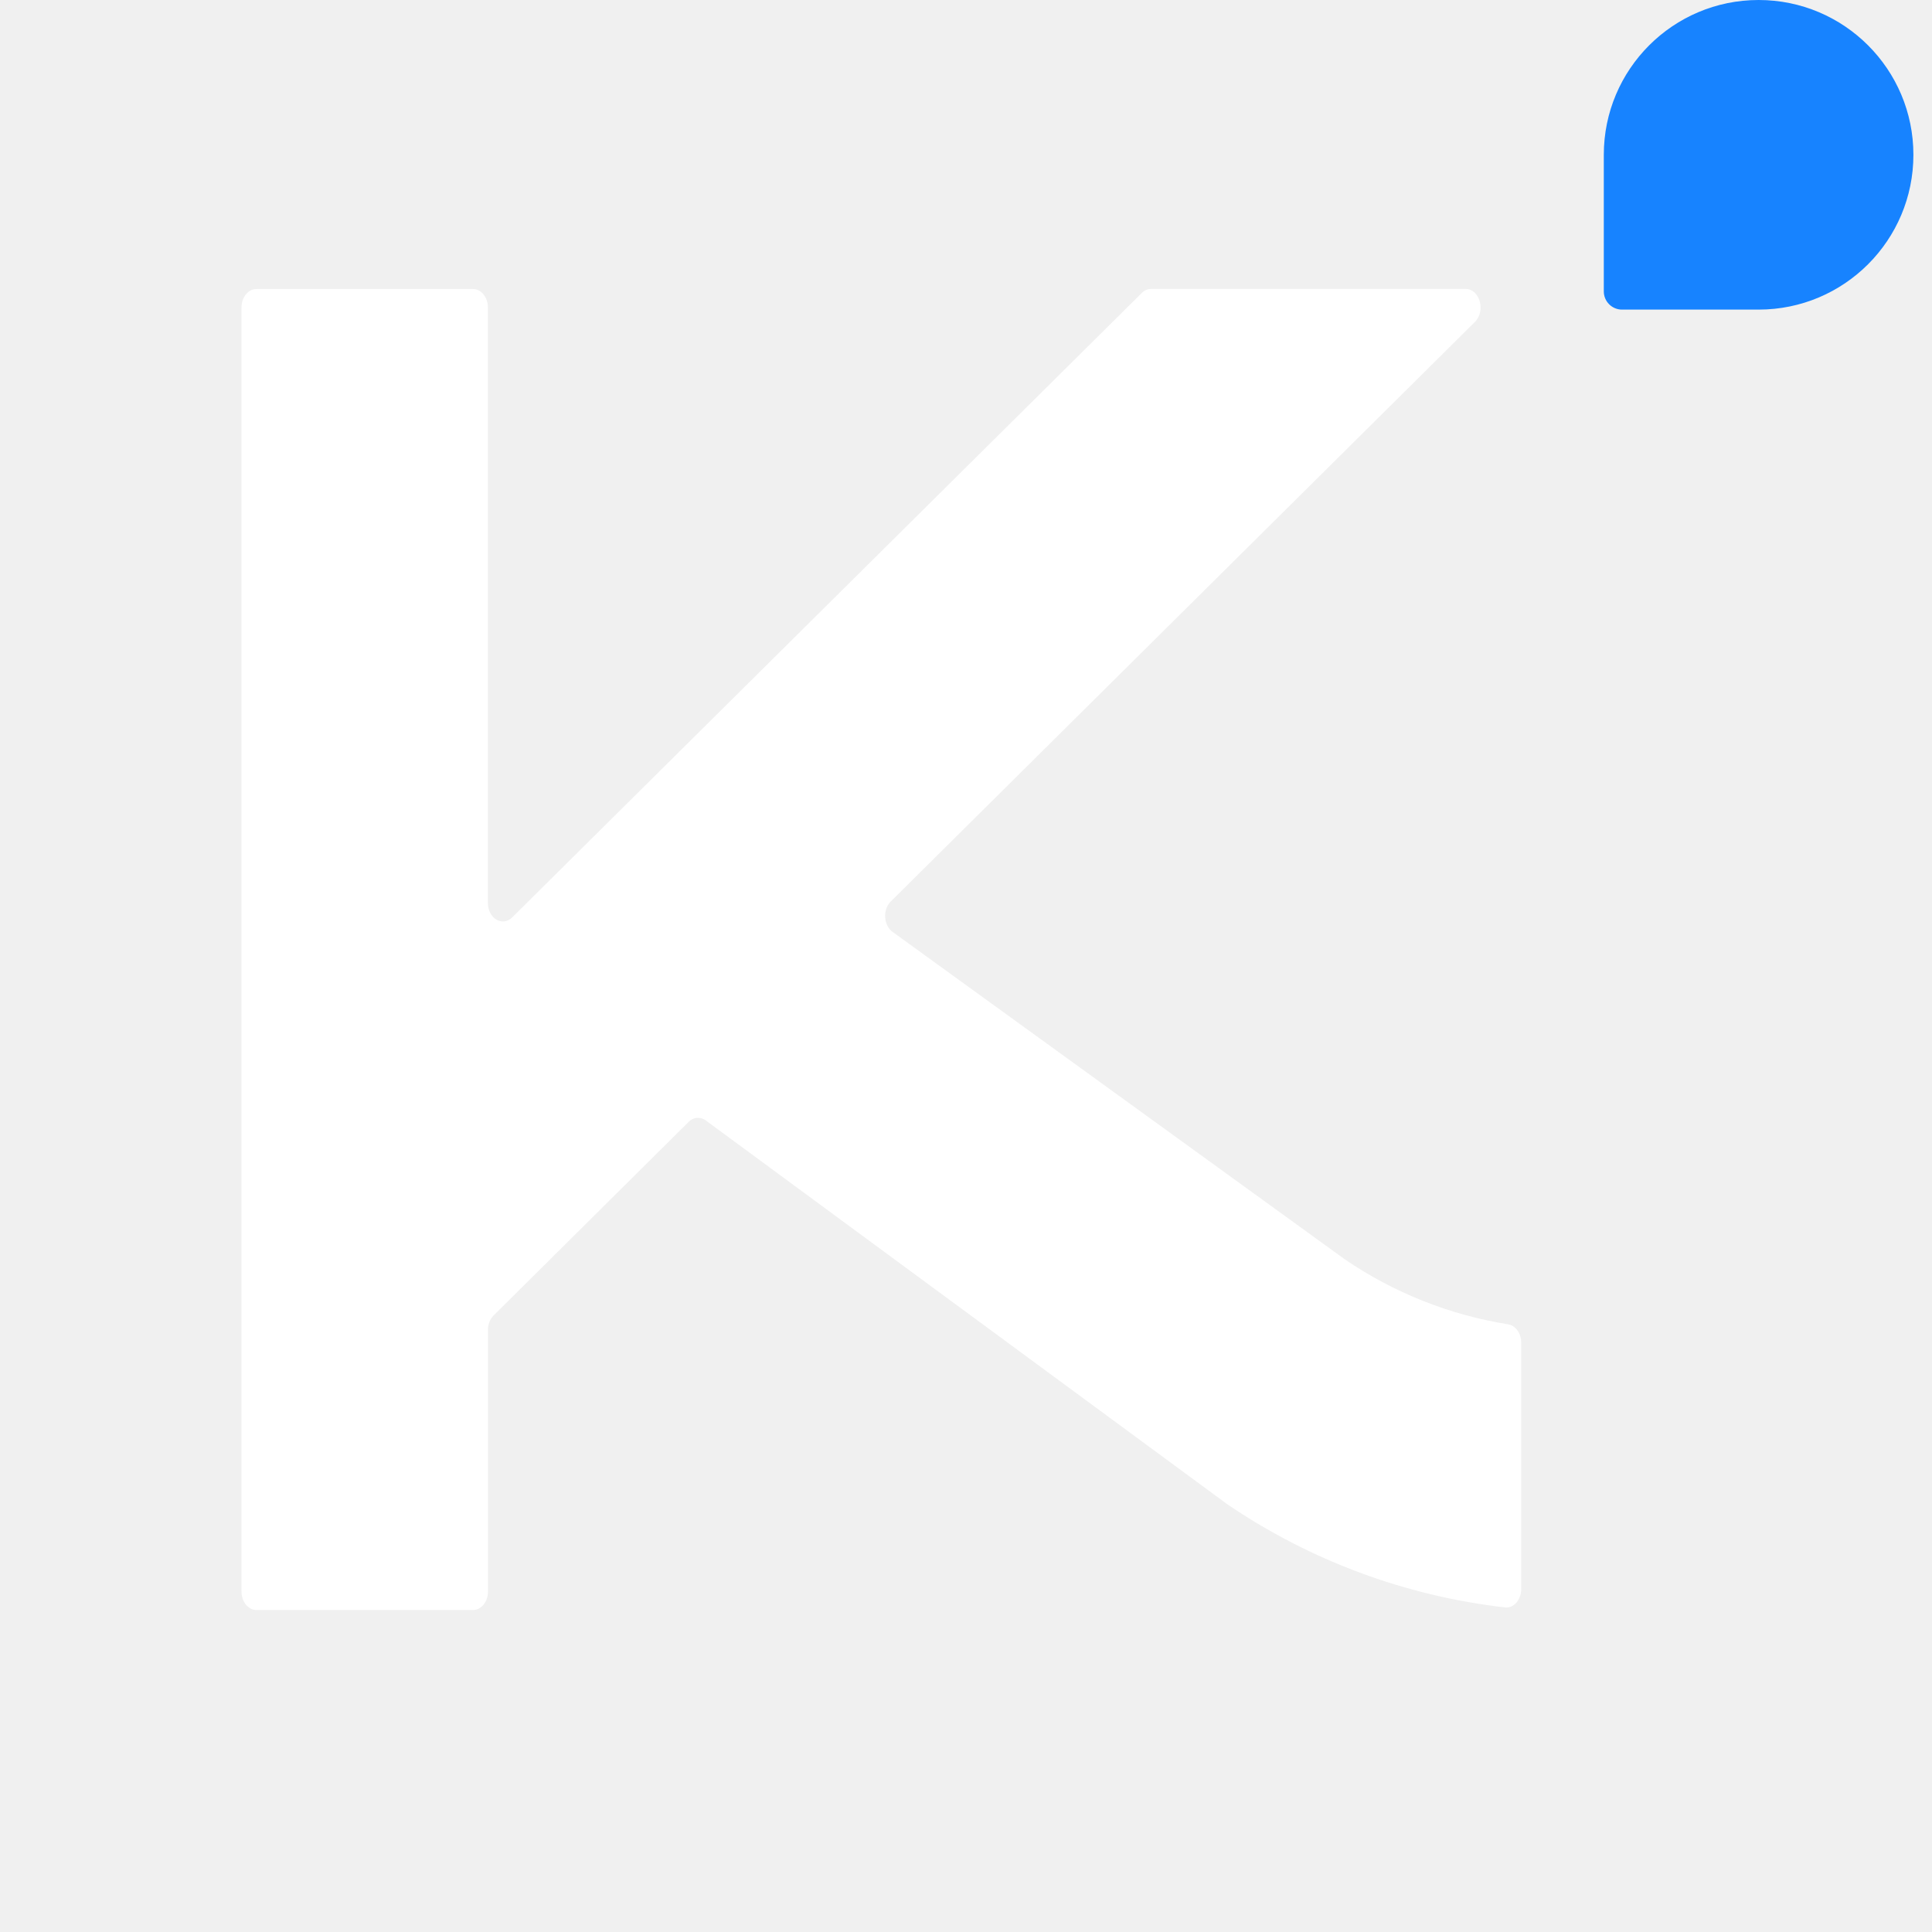
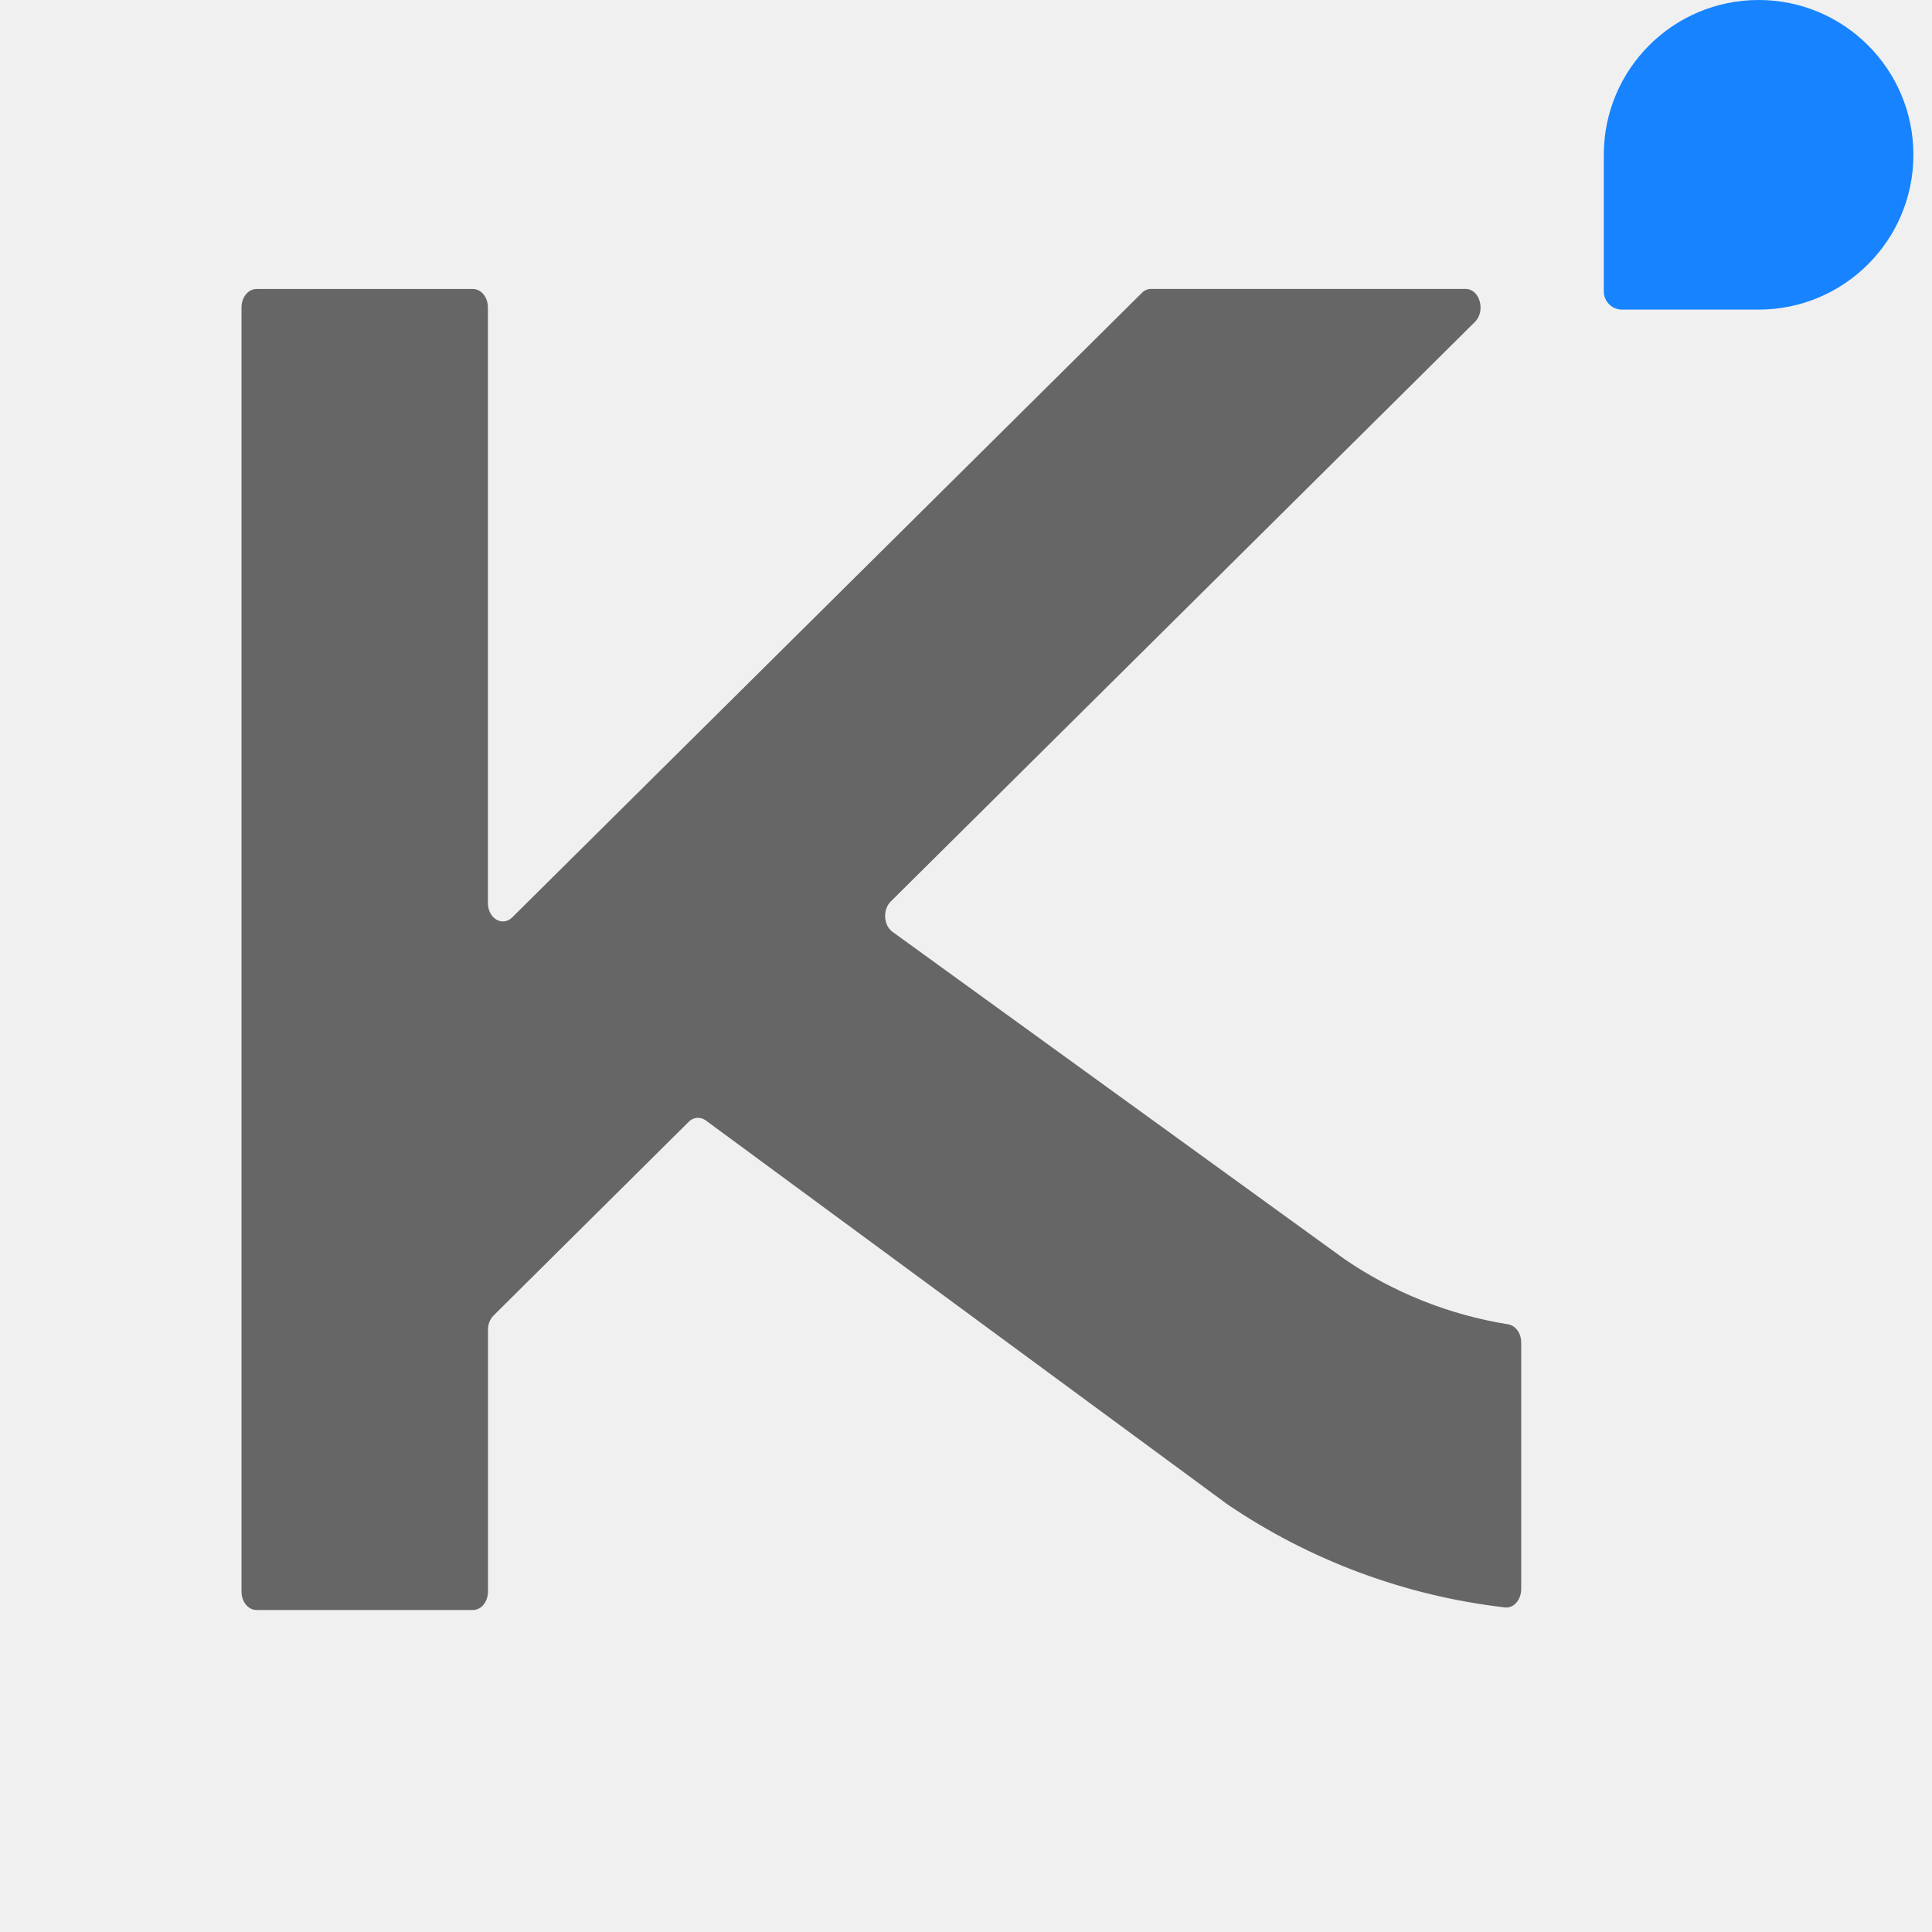
<svg xmlns="http://www.w3.org/2000/svg" viewBox="0 0 24 24">
  <path fill="#1783ff" d="M21.846 0a1.923 1.923 0 1 1 0 3.846H20.15a.226.226 0 0 1-.227-.226V1.923C19.923.861 20.784 0 21.846 0" />
-   <path fill="#fff" d="m11.065 11.199 7.257-7.2c.137-.136.06-.41-.116-.41H14.3a.16.16 0 0 0-.117.051l-7.82 7.756c-.122.12-.302.013-.302-.179V3.82c0-.127-.083-.23-.185-.23h-2.69c-.103 0-.186.103-.186.23v15.95c0 .128.083.23.186.23h2.69c.103 0 .186-.102.186-.23v-3.25a.25.25 0 0 1 .069-.178l2.424-2.406a.16.16 0 0 1 .205-.023l6.484 4.772a7.7 7.7 0 0 0 3.453 1.283c.108.012.2-.095.2-.23v-3.06c0-.117-.07-.212-.164-.227a5 5 0 0 1-2.027-.807l-5.613-4.064c-.117-.078-.132-.279-.028-.381" />
+   <path fill="#666666" d="m11.065 11.199 7.257-7.2c.137-.136.06-.41-.116-.41H14.3a.16.16 0 0 0-.117.051l-7.82 7.756c-.122.12-.302.013-.302-.179V3.82c0-.127-.083-.23-.185-.23h-2.69c-.103 0-.186.103-.186.23v15.95c0 .128.083.23.186.23h2.69c.103 0 .186-.102.186-.23v-3.25a.25.25 0 0 1 .069-.178l2.424-2.406a.16.16 0 0 1 .205-.023l6.484 4.772a7.7 7.7 0 0 0 3.453 1.283c.108.012.2-.095.2-.23v-3.06c0-.117-.07-.212-.164-.227a5 5 0 0 1-2.027-.807l-5.613-4.064c-.117-.078-.132-.279-.028-.381" />
</svg>
